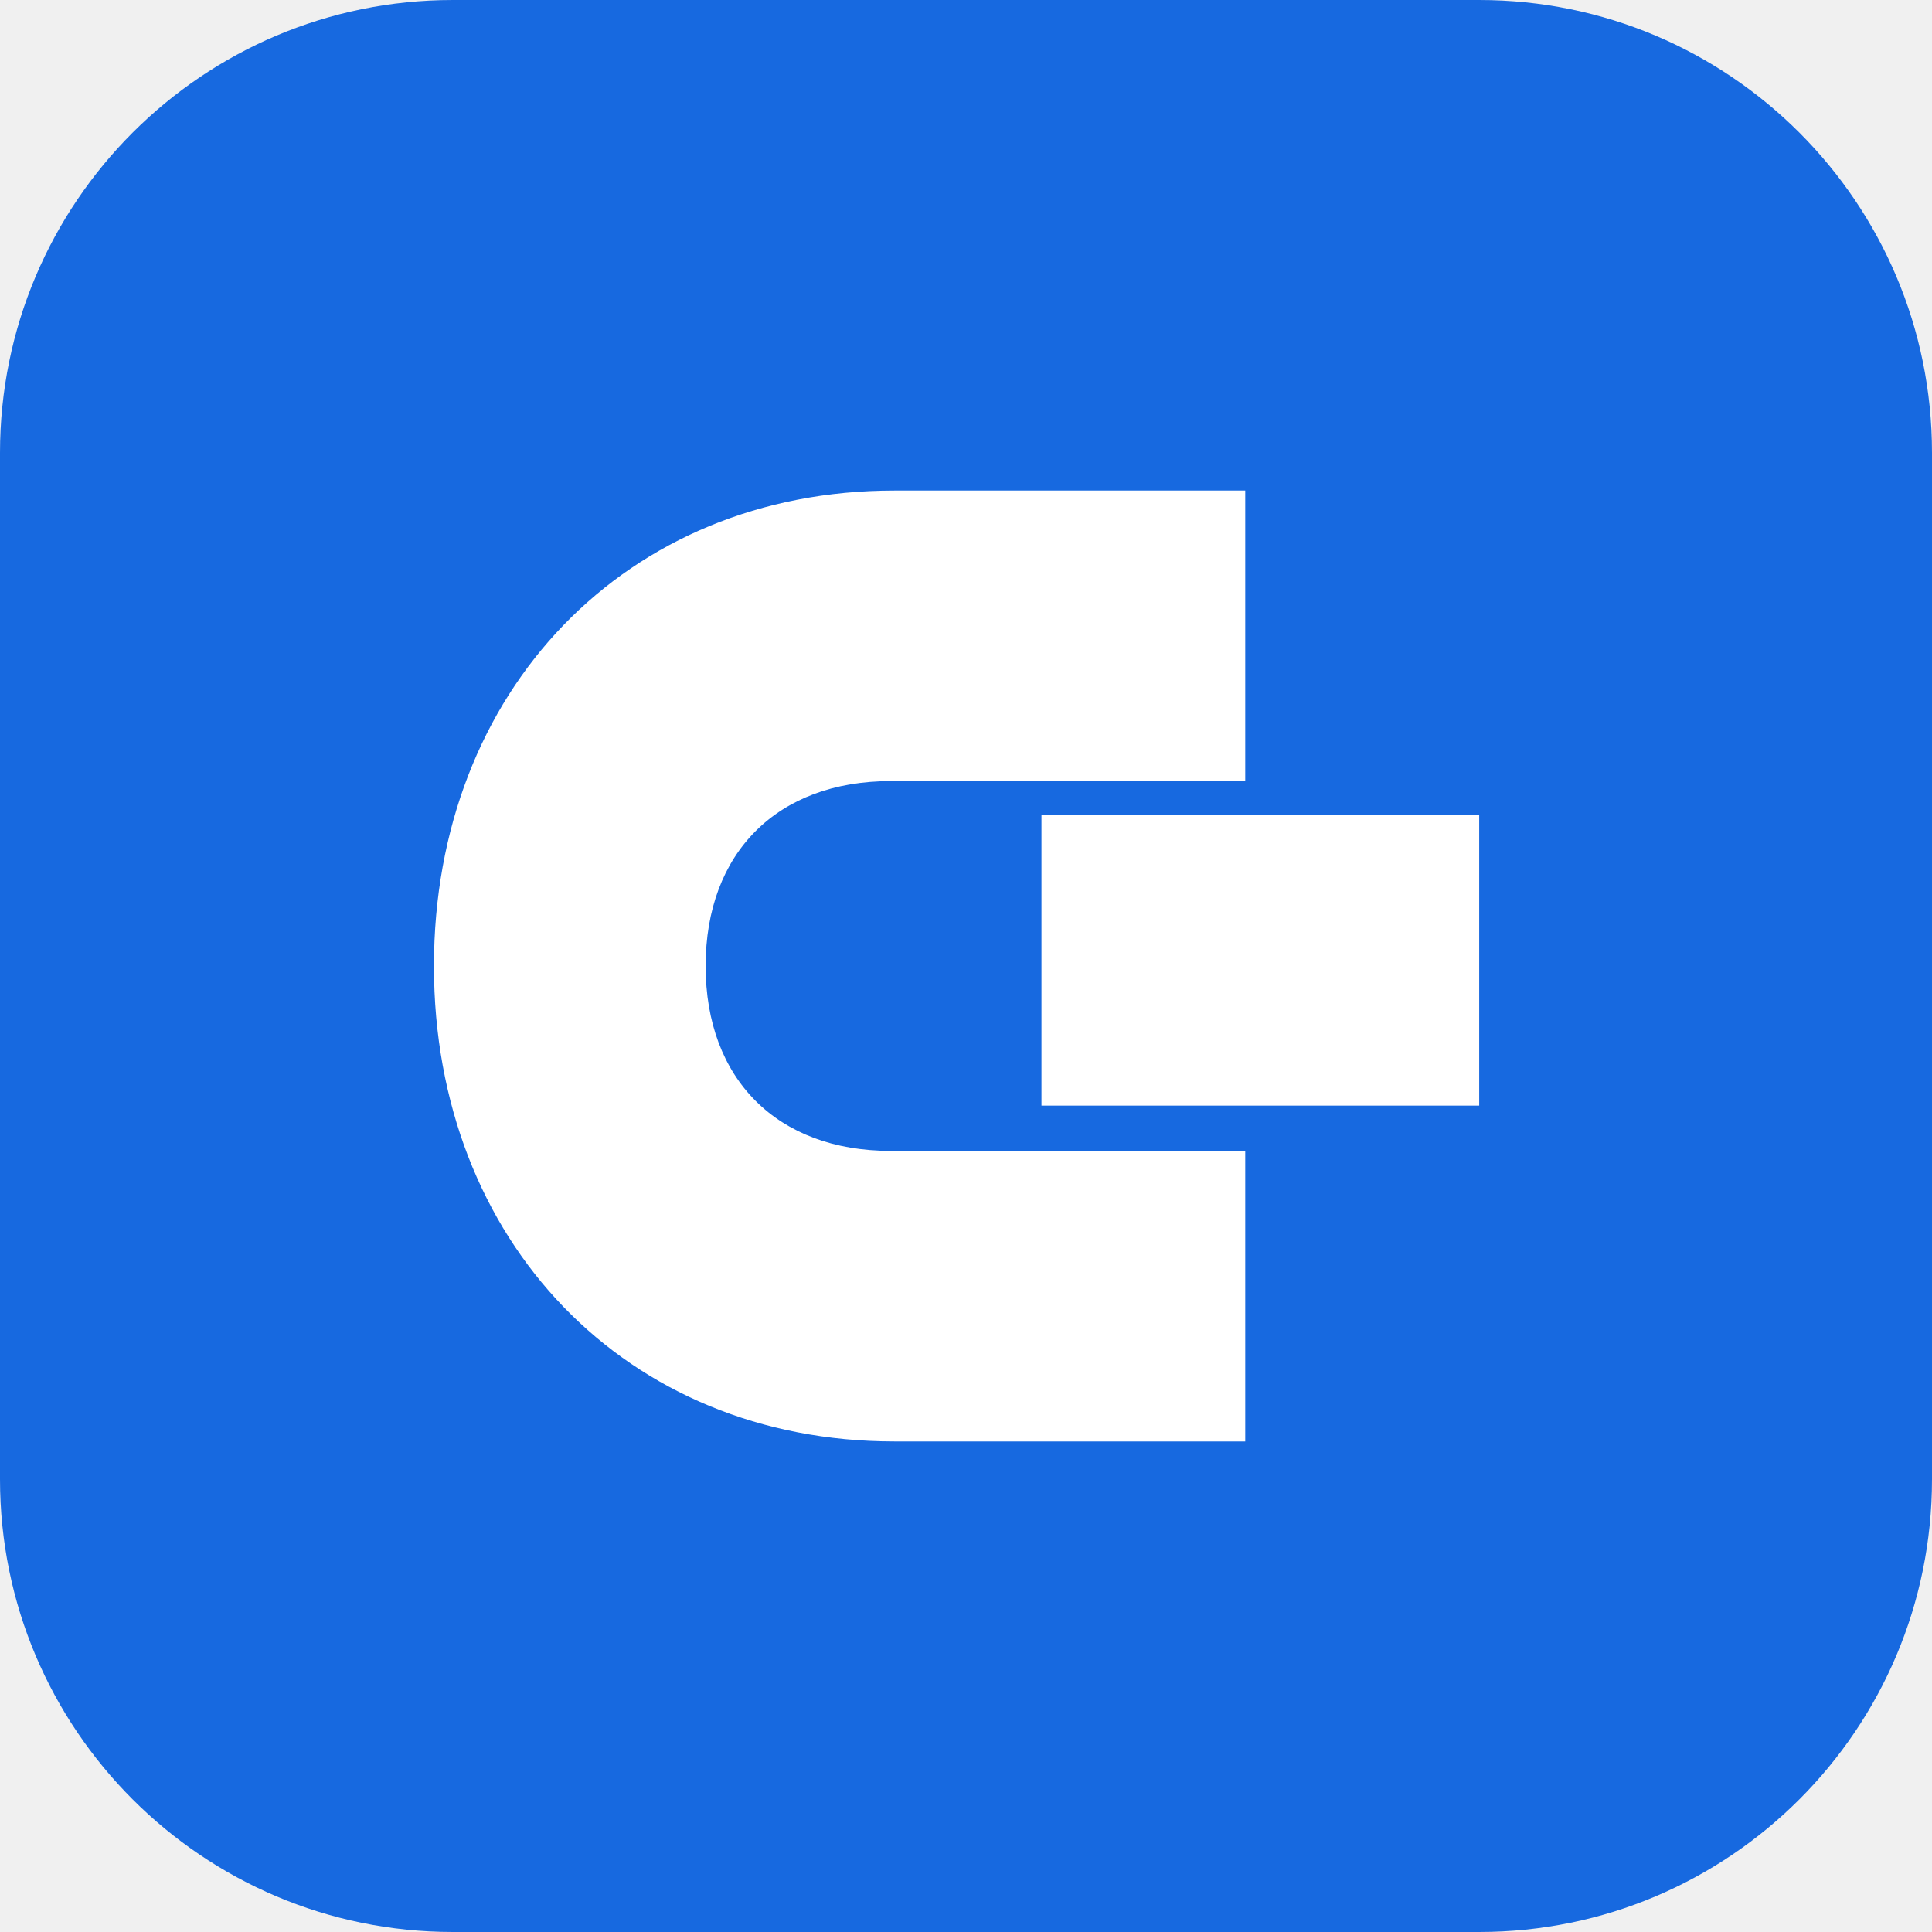
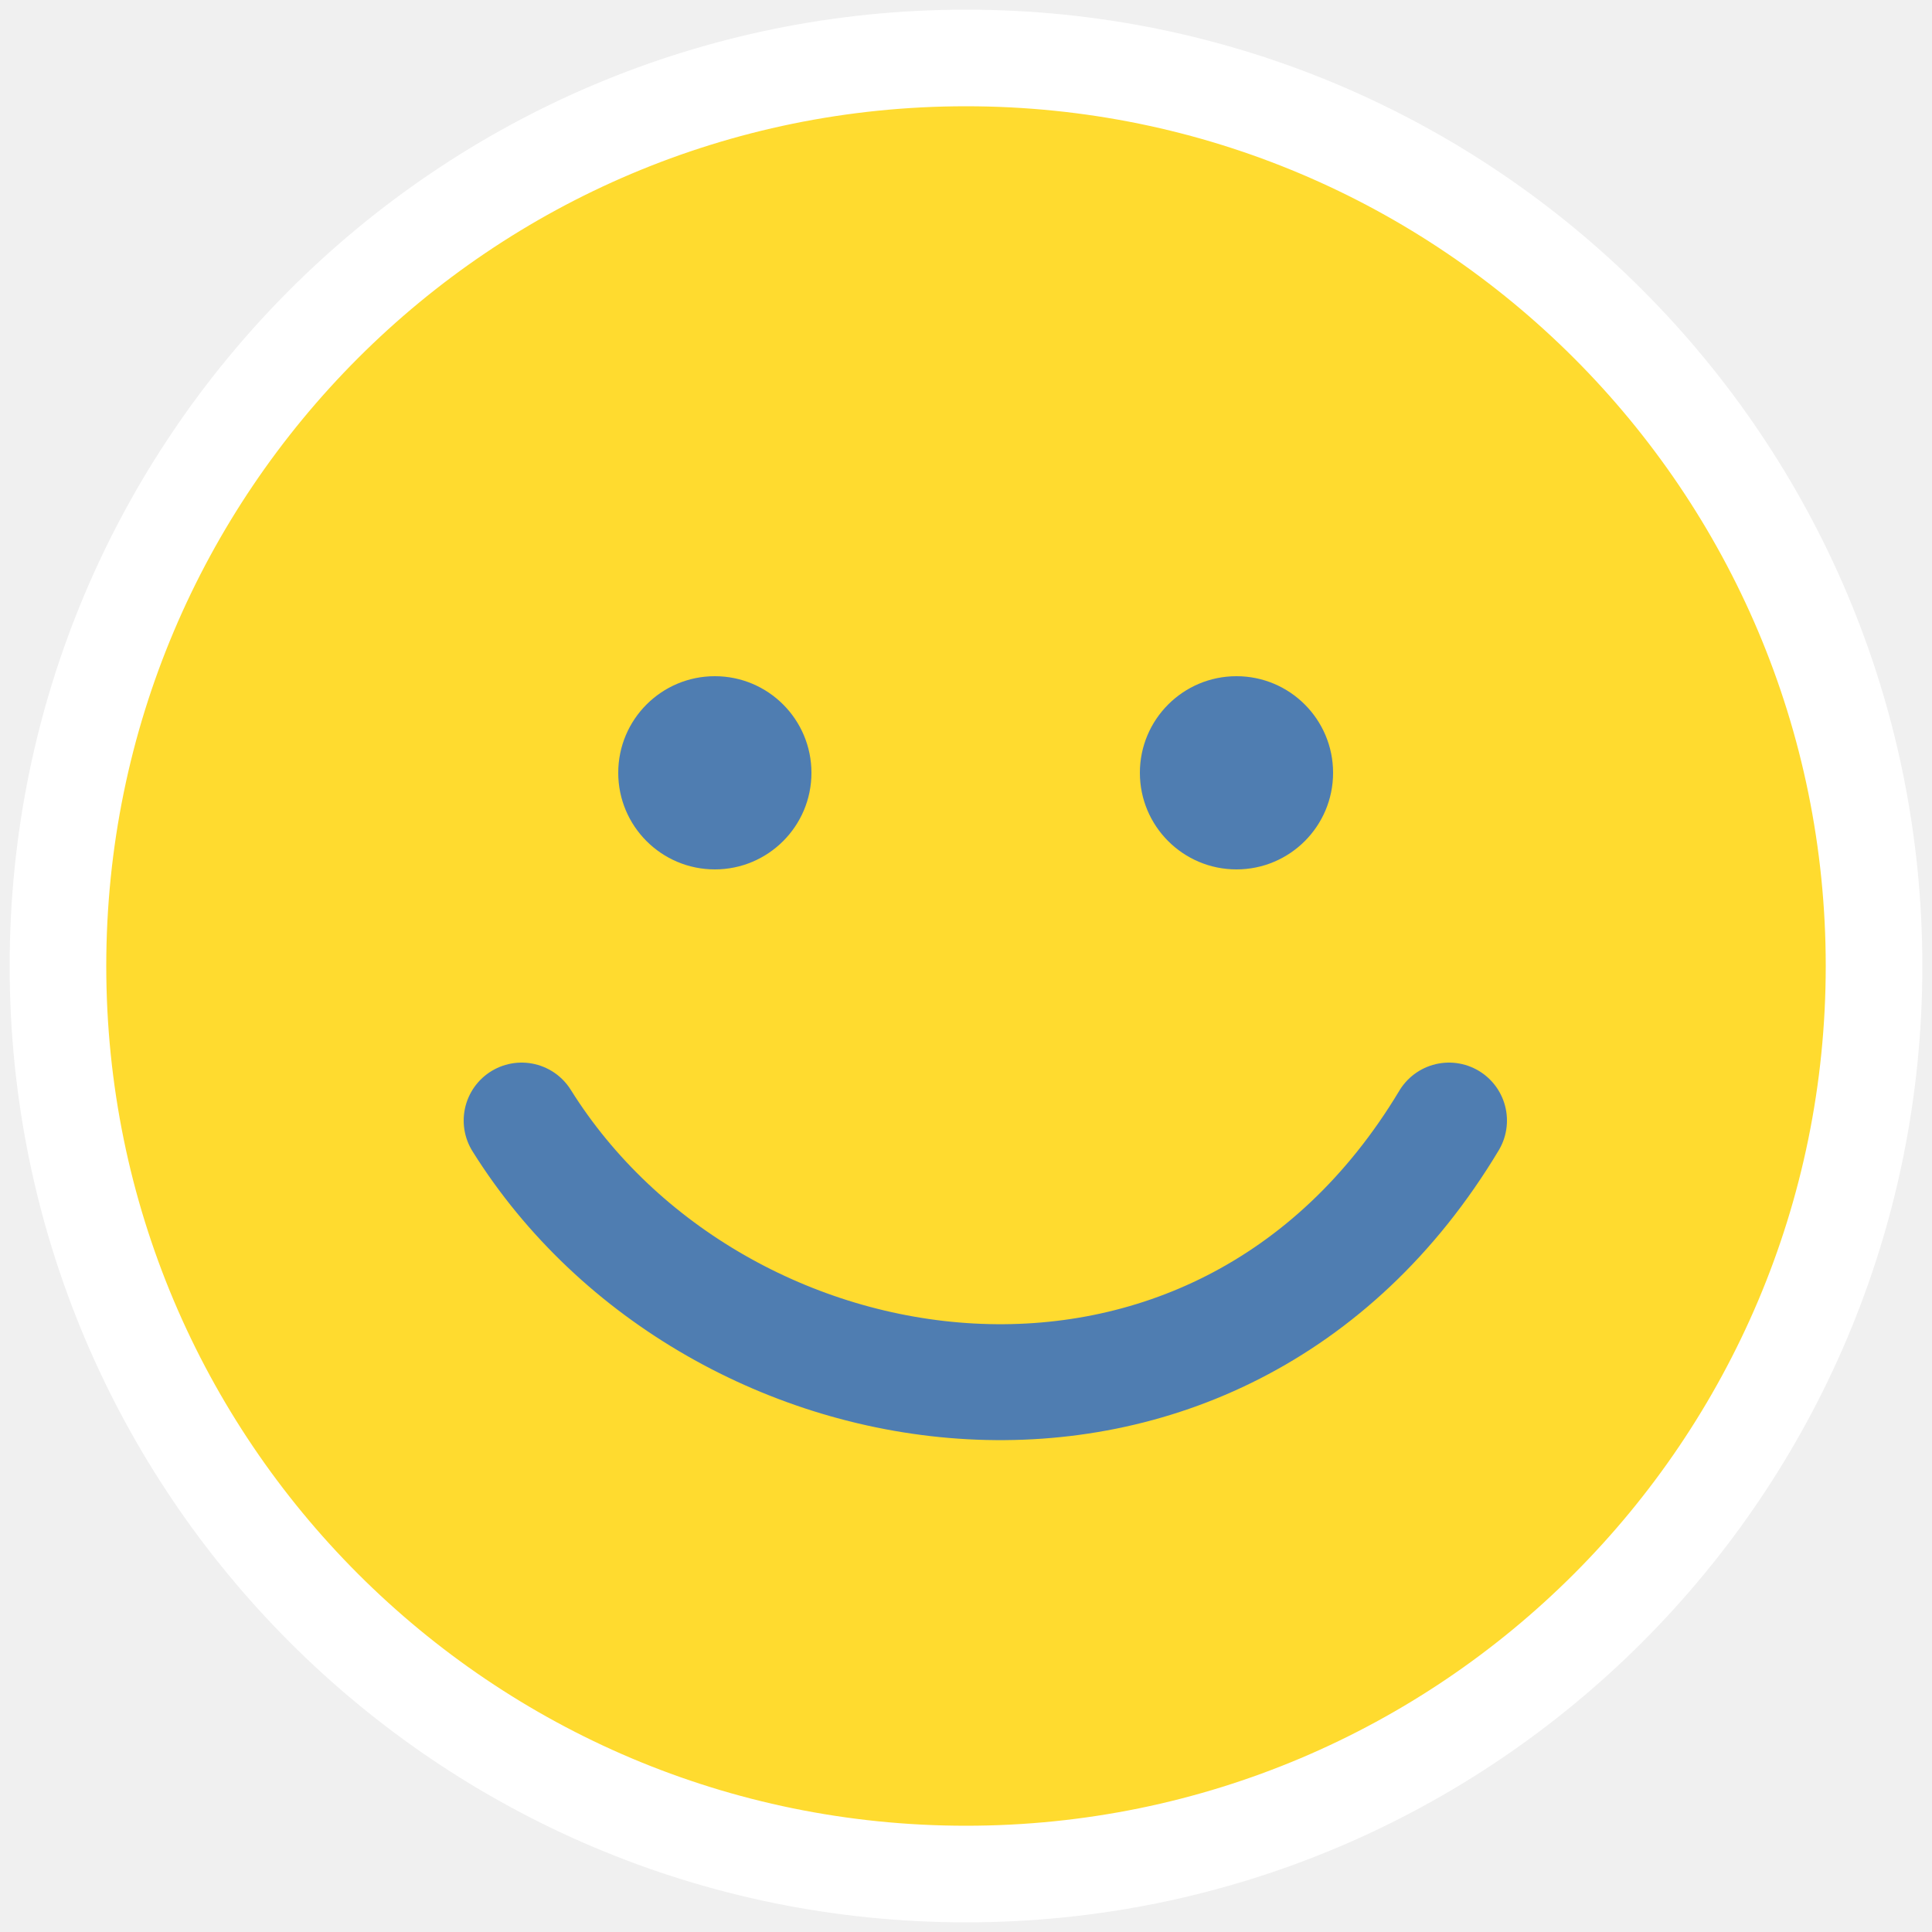
- <svg xmlns="http://www.w3.org/2000/svg" viewBox="0 0 512 512">
-   <rect width="512" height="512" rx="120" fill="#1769e0" />
-   <path d="M330 130H237c-71 0-122 53-122 126s51 126 122 126h93v-77h-94c-30 0-49-19-49-49s19-49 49-49h94z" fill="#ffffff" />
-   <path d="M276 216h116v77H276z" fill="#ffffff" />
+ <svg xmlns="http://www.w3.org/2000/svg" viewBox="0 0 100 100">
+   <circle cx="50" cy="50" r="47" fill="#FFDB2F" stroke="#fff" stroke-width="5" />
+   <circle cx="37" cy="40" r="5" fill="#4F7DB1" />
+   <circle cx="64" cy="40" r="5" fill="#4F7DB1" />
+   <path d="M27 58c10 16 36 20 48 0" fill="none" stroke="#4F7DB1" stroke-width="6" stroke-linecap="round" />
</svg>
